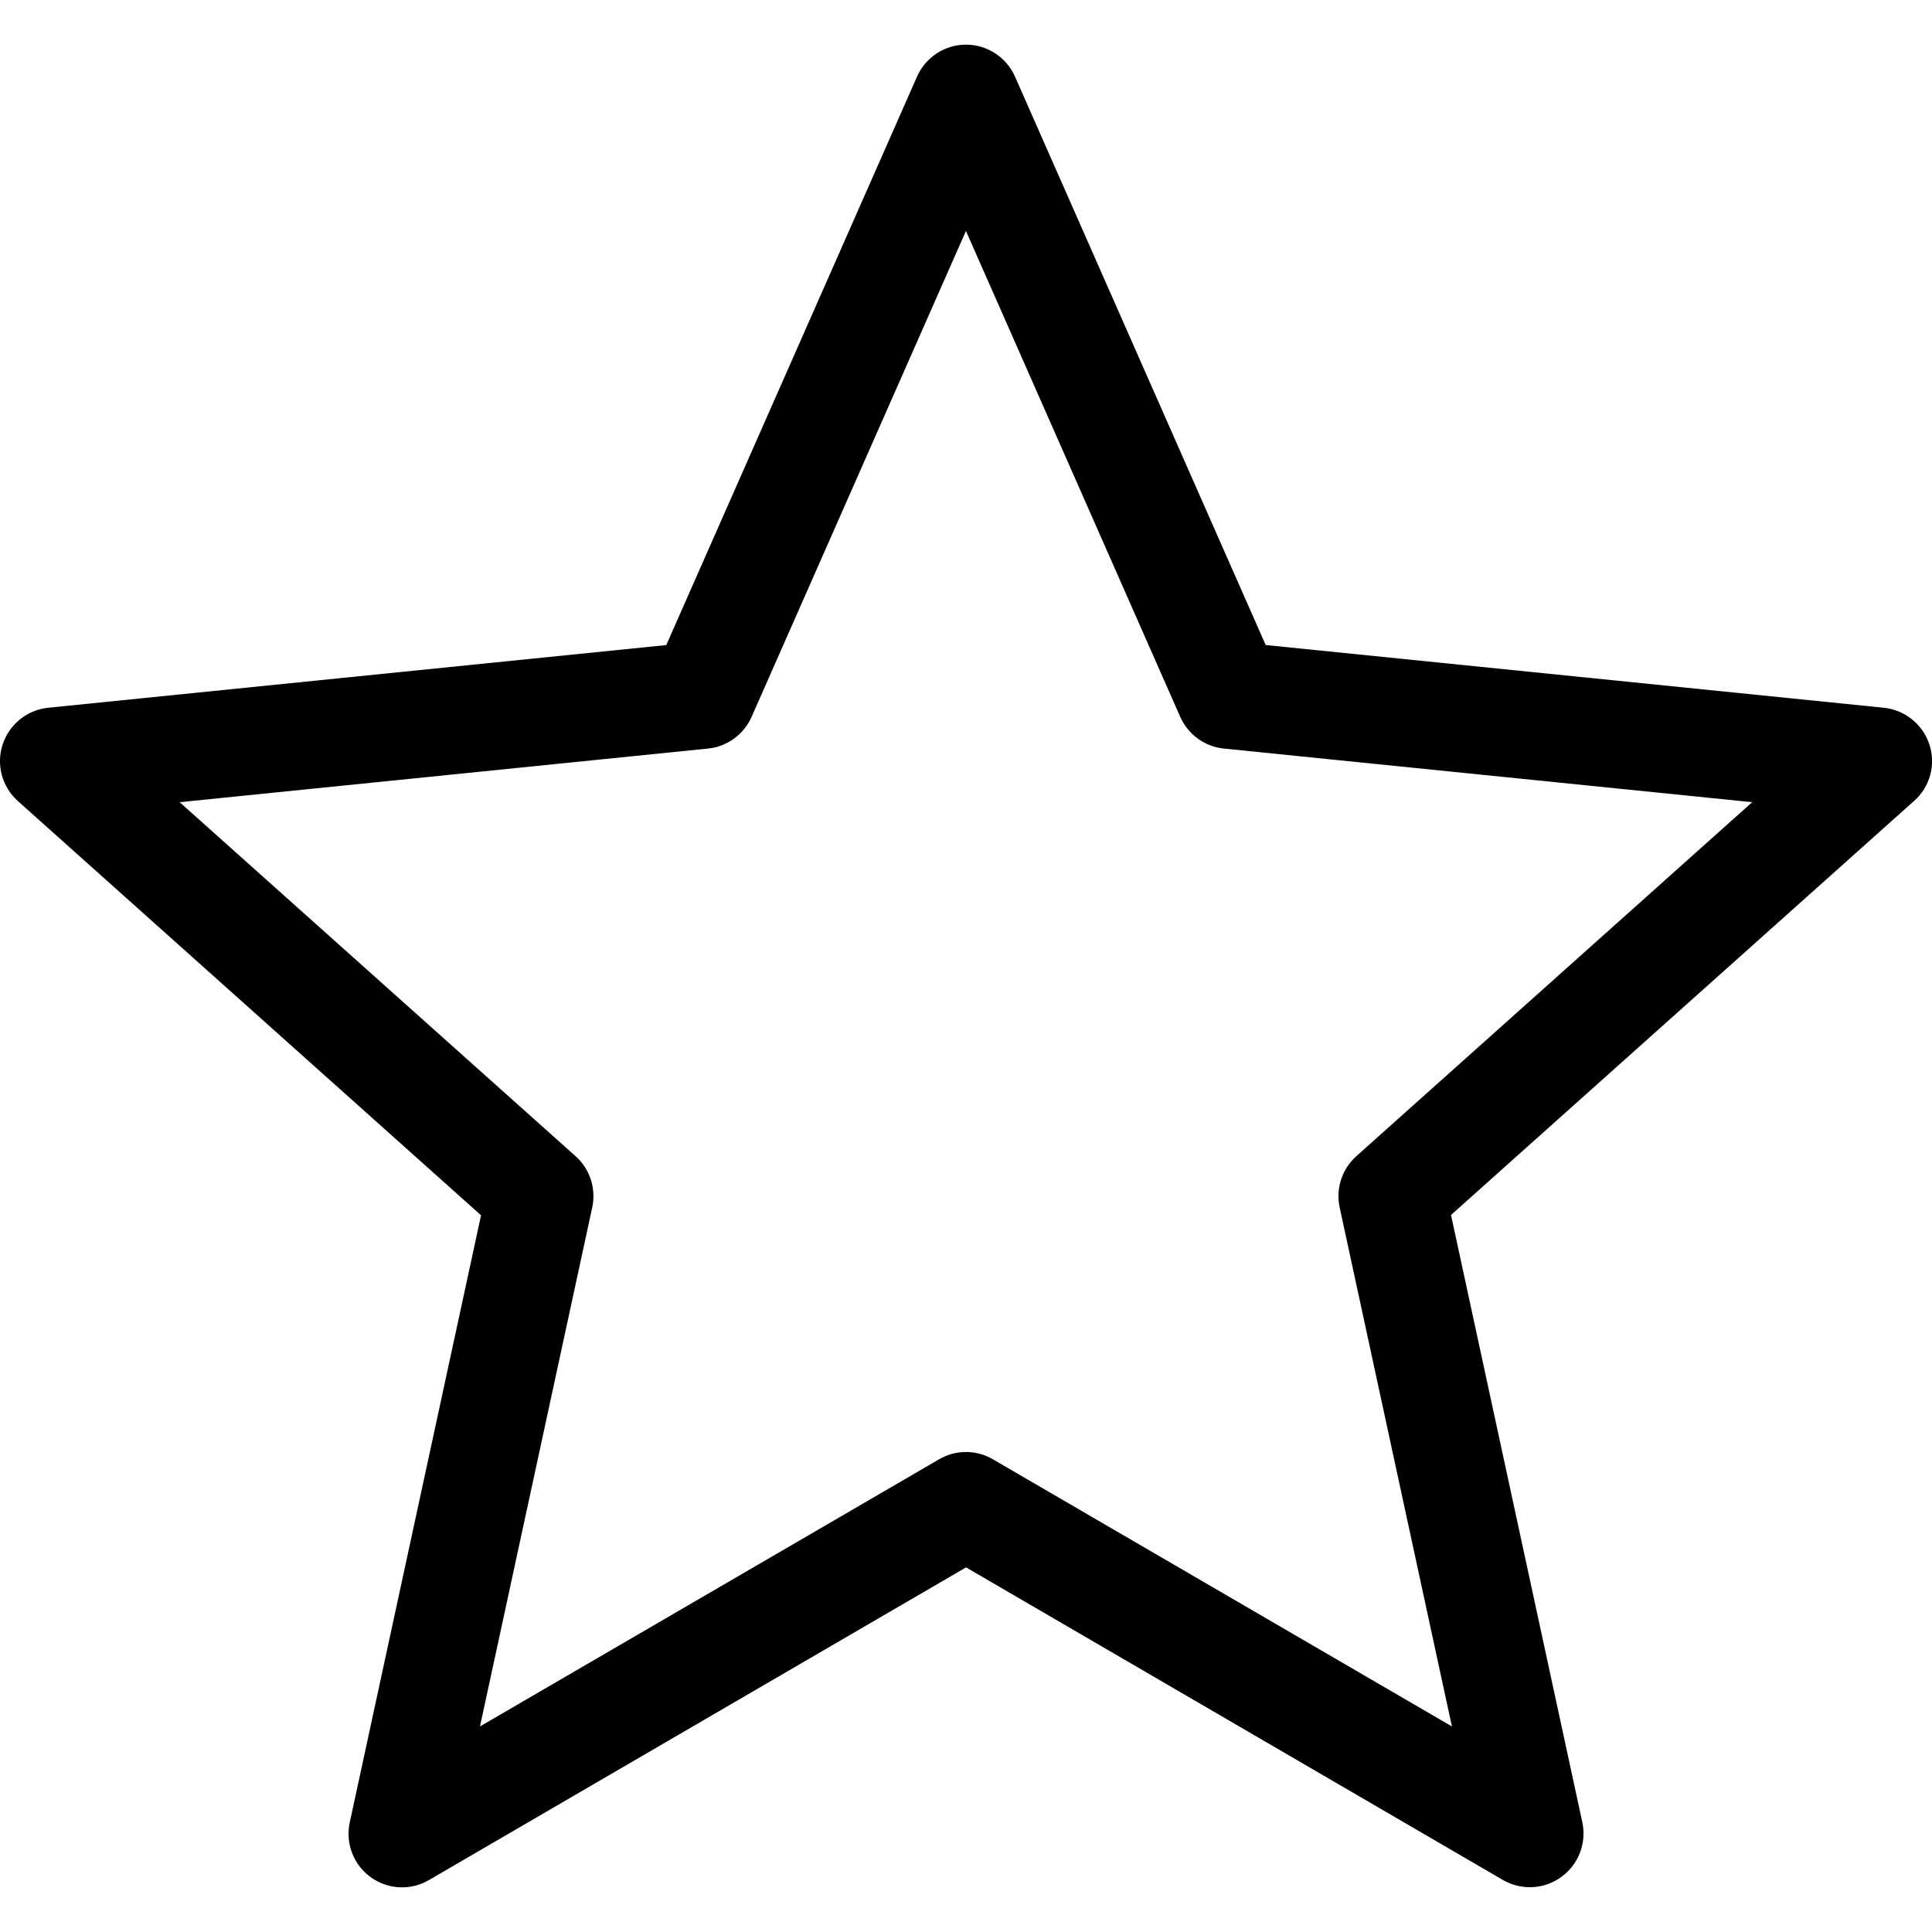
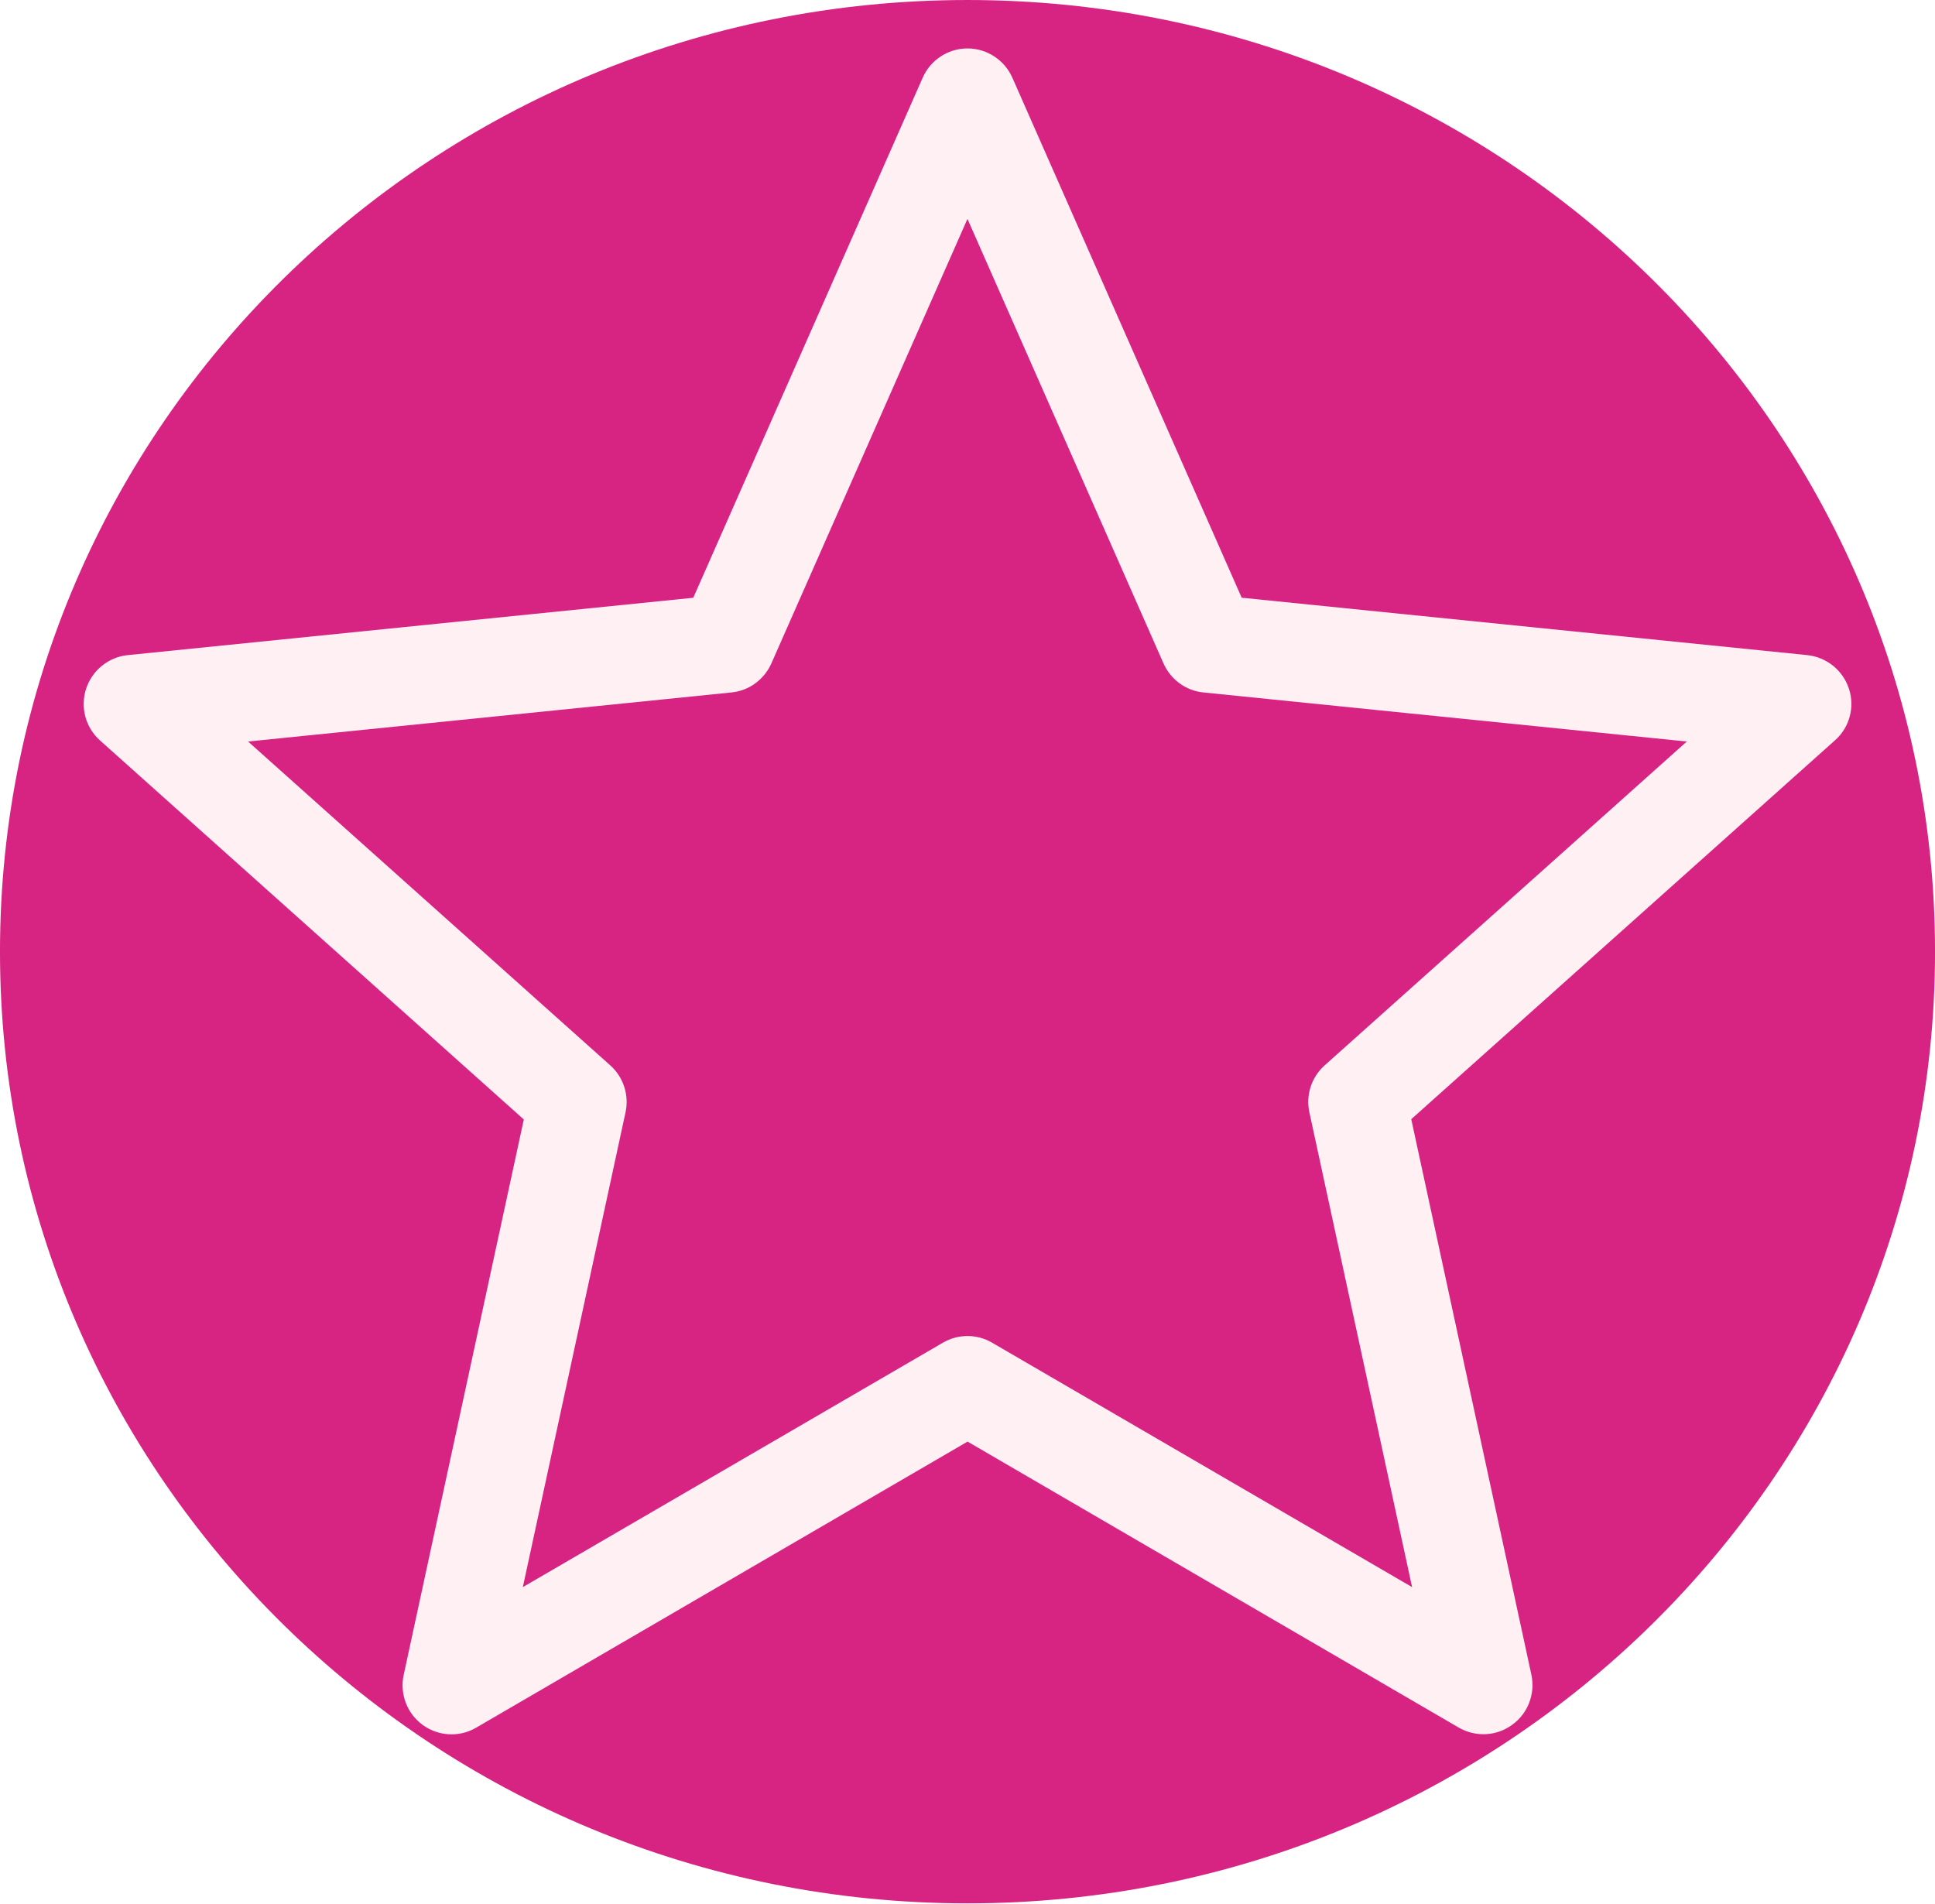
- <svg xmlns="http://www.w3.org/2000/svg" fill="#000000" version="1.1" id="Capa_1" width="800px" height="800px" viewBox="0 0 36.09 36.09" xml:space="preserve">
-   <g>
-     <path d="M36.042,13.909c-0.123-0.377-0.456-0.646-0.85-0.688l-11.549-1.172L18.96,1.43c-0.16-0.36-0.519-0.596-0.915-0.596   s-0.755,0.234-0.915,0.598L12.446,12.05L0.899,13.221c-0.394,0.04-0.728,0.312-0.85,0.688c-0.123,0.377-0.011,0.791,0.285,1.055   l8.652,7.738L6.533,34.045c-0.083,0.387,0.069,0.787,0.39,1.02c0.175,0.127,0.381,0.191,0.588,0.191   c0.173,0,0.347-0.045,0.503-0.137l10.032-5.84l10.03,5.84c0.342,0.197,0.77,0.178,1.091-0.059c0.32-0.229,0.474-0.633,0.391-1.02   l-2.453-11.344l8.653-7.737C36.052,14.699,36.165,14.285,36.042,13.909z M25.336,21.598c-0.268,0.24-0.387,0.605-0.311,0.957   l2.097,9.695l-8.574-4.99c-0.311-0.182-0.695-0.182-1.006,0l-8.576,4.99l2.097-9.695c0.076-0.352-0.043-0.717-0.311-0.957   l-7.396-6.613l9.87-1.002c0.358-0.035,0.668-0.264,0.814-0.592l4.004-9.077l4.003,9.077c0.146,0.328,0.456,0.557,0.814,0.592   l9.87,1.002L25.336,21.598z" />
+ <svg xmlns="http://www.w3.org/2000/svg" fill="#000000" version="1.1" id="Capa_1" width="875.751" height="861.448" viewBox="0 0 39.507 38.862" xml:space="preserve">
+   <defs id="defs9" />
+   <g id="g4" style="fill:#d72483;fill-opacity:1;stroke-width:1;stroke-dasharray:none" transform="translate(1.70866,1.386047)">
+     <ellipse style="fill:#d72483;fill-opacity:1;stroke:none;stroke-width:1.094;stroke-dasharray:none" id="path2355" cx="18.045" cy="18.045" rx="19.754" ry="19.431" />
+     <path d="m 36.042,12.678 c -0.123,-0.377 -0.456,-0.646 -0.85,-0.688 l -11.549,-1.172 -4.683,-10.619 c -0.16,-0.36 -0.519,-0.596 -0.915,-0.596 -0.396,0 -0.755,0.234 -0.915,0.598 l -4.684,10.618 -11.547,1.171 c -0.394,0.04 -0.728,0.312 -0.85,0.688 -0.123,0.377 -0.011,0.791 0.285,1.055 l 8.652,7.738 -2.453,11.343 c -0.083,0.387 0.069,0.787 0.39,1.02 0.175,0.127 0.381,0.191 0.588,0.191 0.173,0 0.347,-0.045 0.503,-0.137 l 10.032,-5.84 10.03,5.84 c 0.342,0.197 0.77,0.178 1.091,-0.059 0.32,-0.229 0.474,-0.633 0.391,-1.02 l -2.453,-11.344 8.653,-7.737 c 0.294,-0.26 0.407,-0.674 0.284,-1.05 z m -10.706,7.689 c -0.268,0.24 -0.387,0.605 -0.311,0.957 l 2.097,9.695 -8.574,-4.99 c -0.311,-0.182 -0.695,-0.182 -1.006,0 l -8.576,4.99 2.097,-9.695 c 0.076,-0.352 -0.043,-0.717 -0.311,-0.957 l -7.396,-6.613 9.87,-1.002 c 0.358,-0.035 0.668,-0.264 0.814,-0.592 l 4.004,-9.077 4.003,9.077 c 0.146,0.328 0.456,0.557 0.814,0.592 l 9.87,1.002 z" id="path2" style="fill:#fff1f3;fill-opacity:1;stroke-width:1;stroke-dasharray:none" />
  </g>
</svg>
